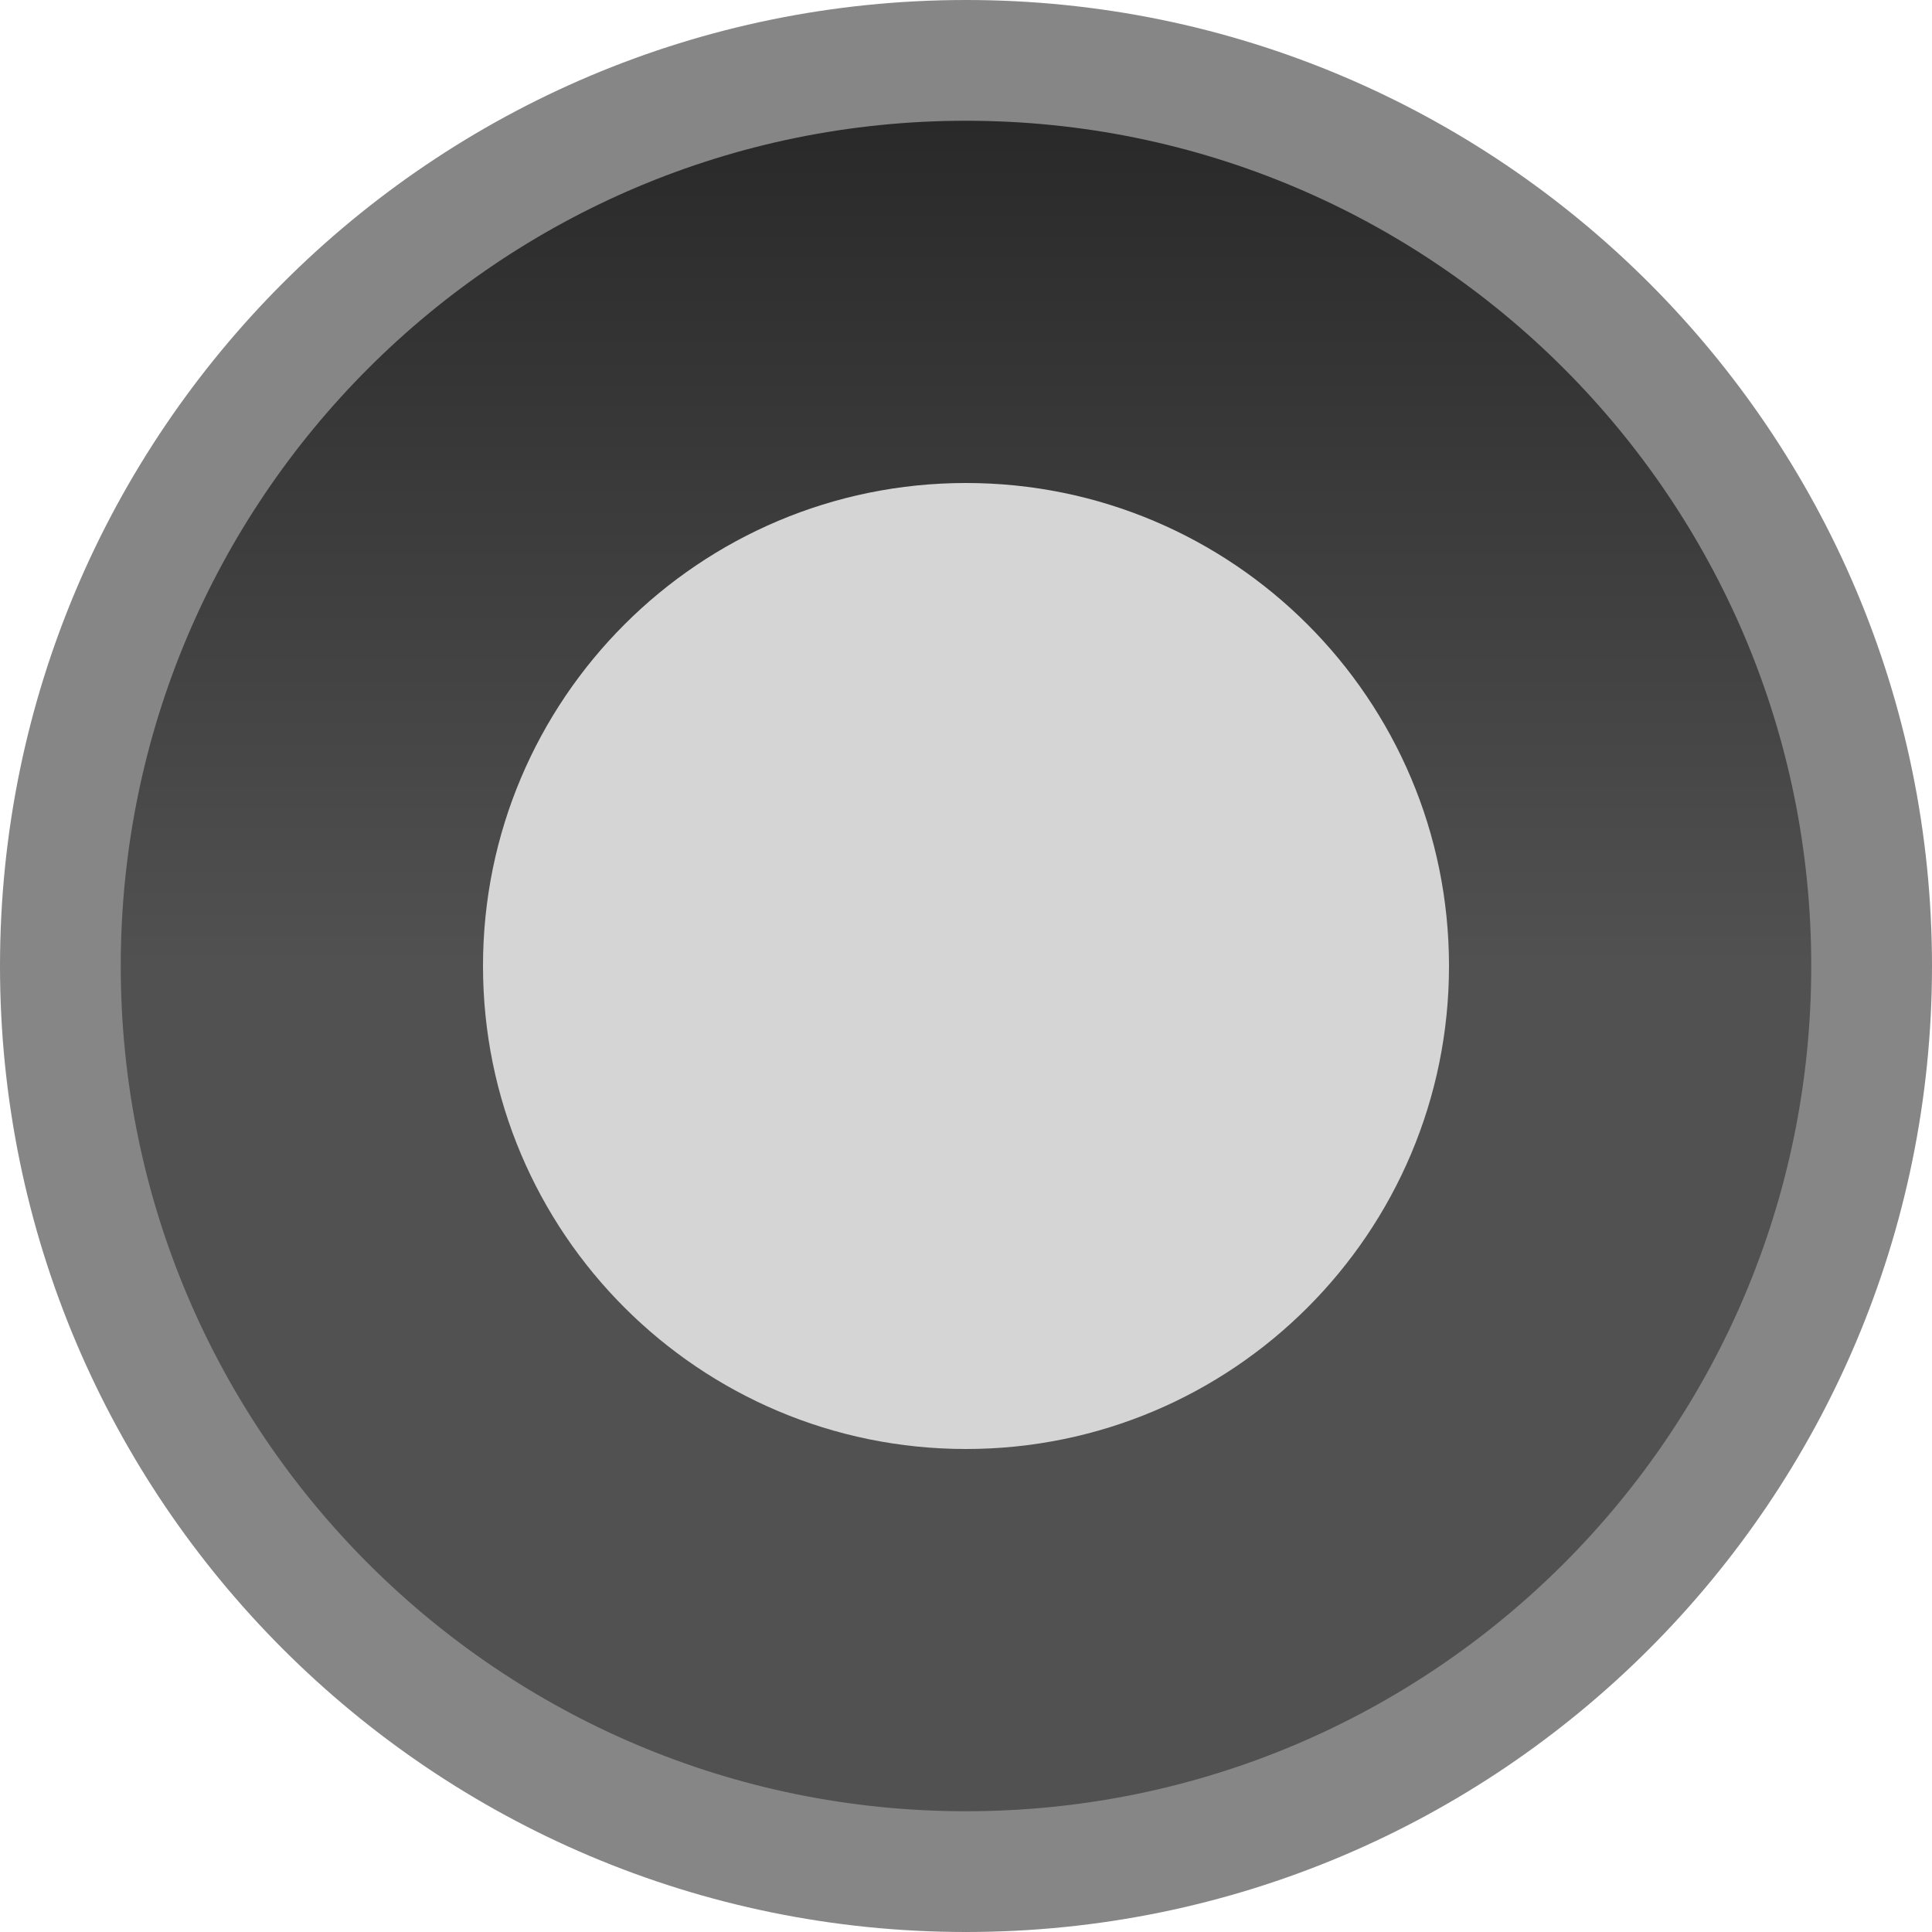
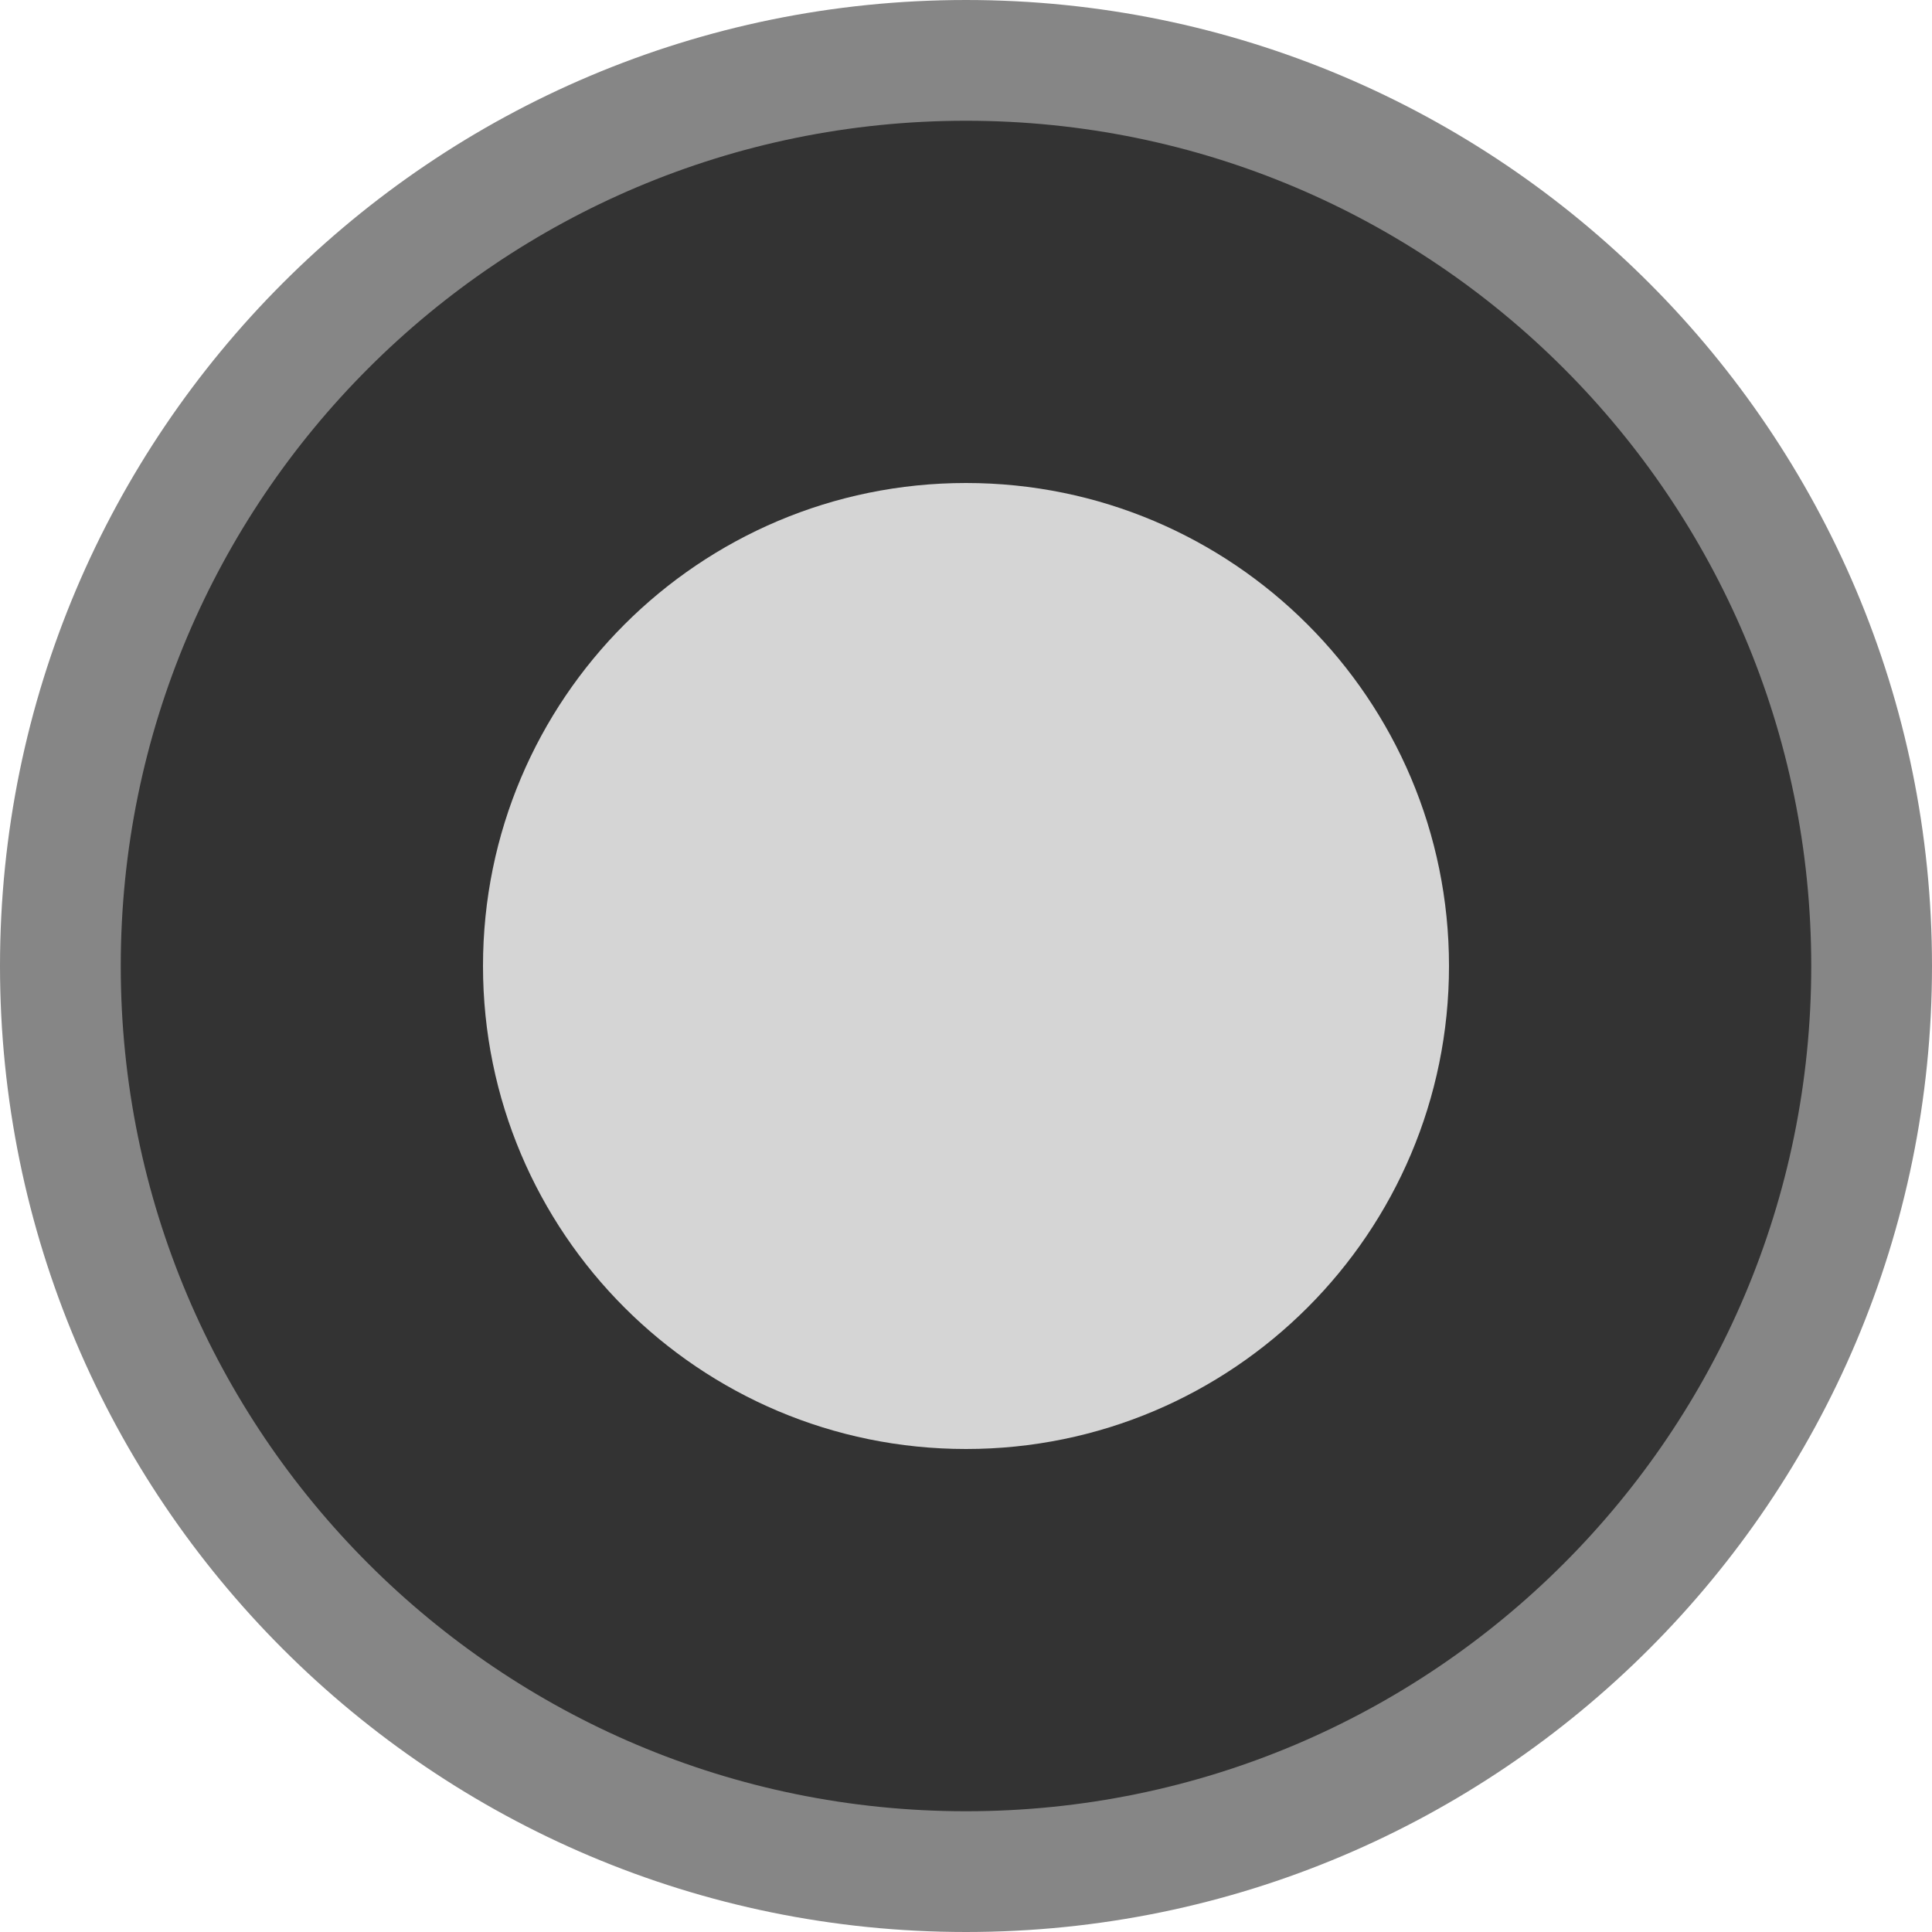
- <svg xmlns="http://www.w3.org/2000/svg" xmlns:xlink="http://www.w3.org/1999/xlink" width="16" height="16" viewBox="0 0 16 16" id="svg4140" version="1.1">
-   <defs id="defs4142">
-     <linearGradient id="linearGradient4692">
-       <stop style="stop-color:#292929;stop-opacity:1" offset="0" id="stop4694" />
-       <stop style="stop-color:#515151;stop-opacity:1" offset="1" id="stop4696" />
-     </linearGradient>
-     <linearGradient xlink:href="#linearGradient4692" id="linearGradient4698" x1="8" y1="1037.362" x2="8" y2="1044.362" gradientUnits="userSpaceOnUse" />
-   </defs>
+ <svg xmlns="http://www.w3.org/2000/svg" width="16" height="16" viewBox="0 0 16 16" id="svg4140" version="1.1">
+   <defs id="defs4142" />
  <g id="layer1" transform="translate(0,-1036.362)">
-     <circle style="fill:url(#linearGradient4698);fill-opacity:1;stroke:#868686;stroke-width:1;stroke-linecap:round;stroke-linejoin:round;stroke-miterlimit:4;stroke-dasharray:none;stroke-opacity:1" id="path4690" cx="8" cy="1044.362" r="7.5" />
+     <circle style="fill:#333333;fill-opacity:1;stroke:#868686;stroke-width:1;stroke-linecap:round;stroke-linejoin:round;stroke-miterlimit:4;stroke-dasharray:none;stroke-opacity:1" id="path4690" cx="8" cy="1044.362" r="7.5" />
    <circle style="fill:#d5d5d5;fill-opacity:1;stroke:none;stroke-width:1;stroke-linecap:round;stroke-linejoin:round;stroke-miterlimit:4;stroke-dasharray:none;stroke-opacity:1" id="path4741" cx="8" cy="1044.362" r="4" />
  </g>
</svg>
